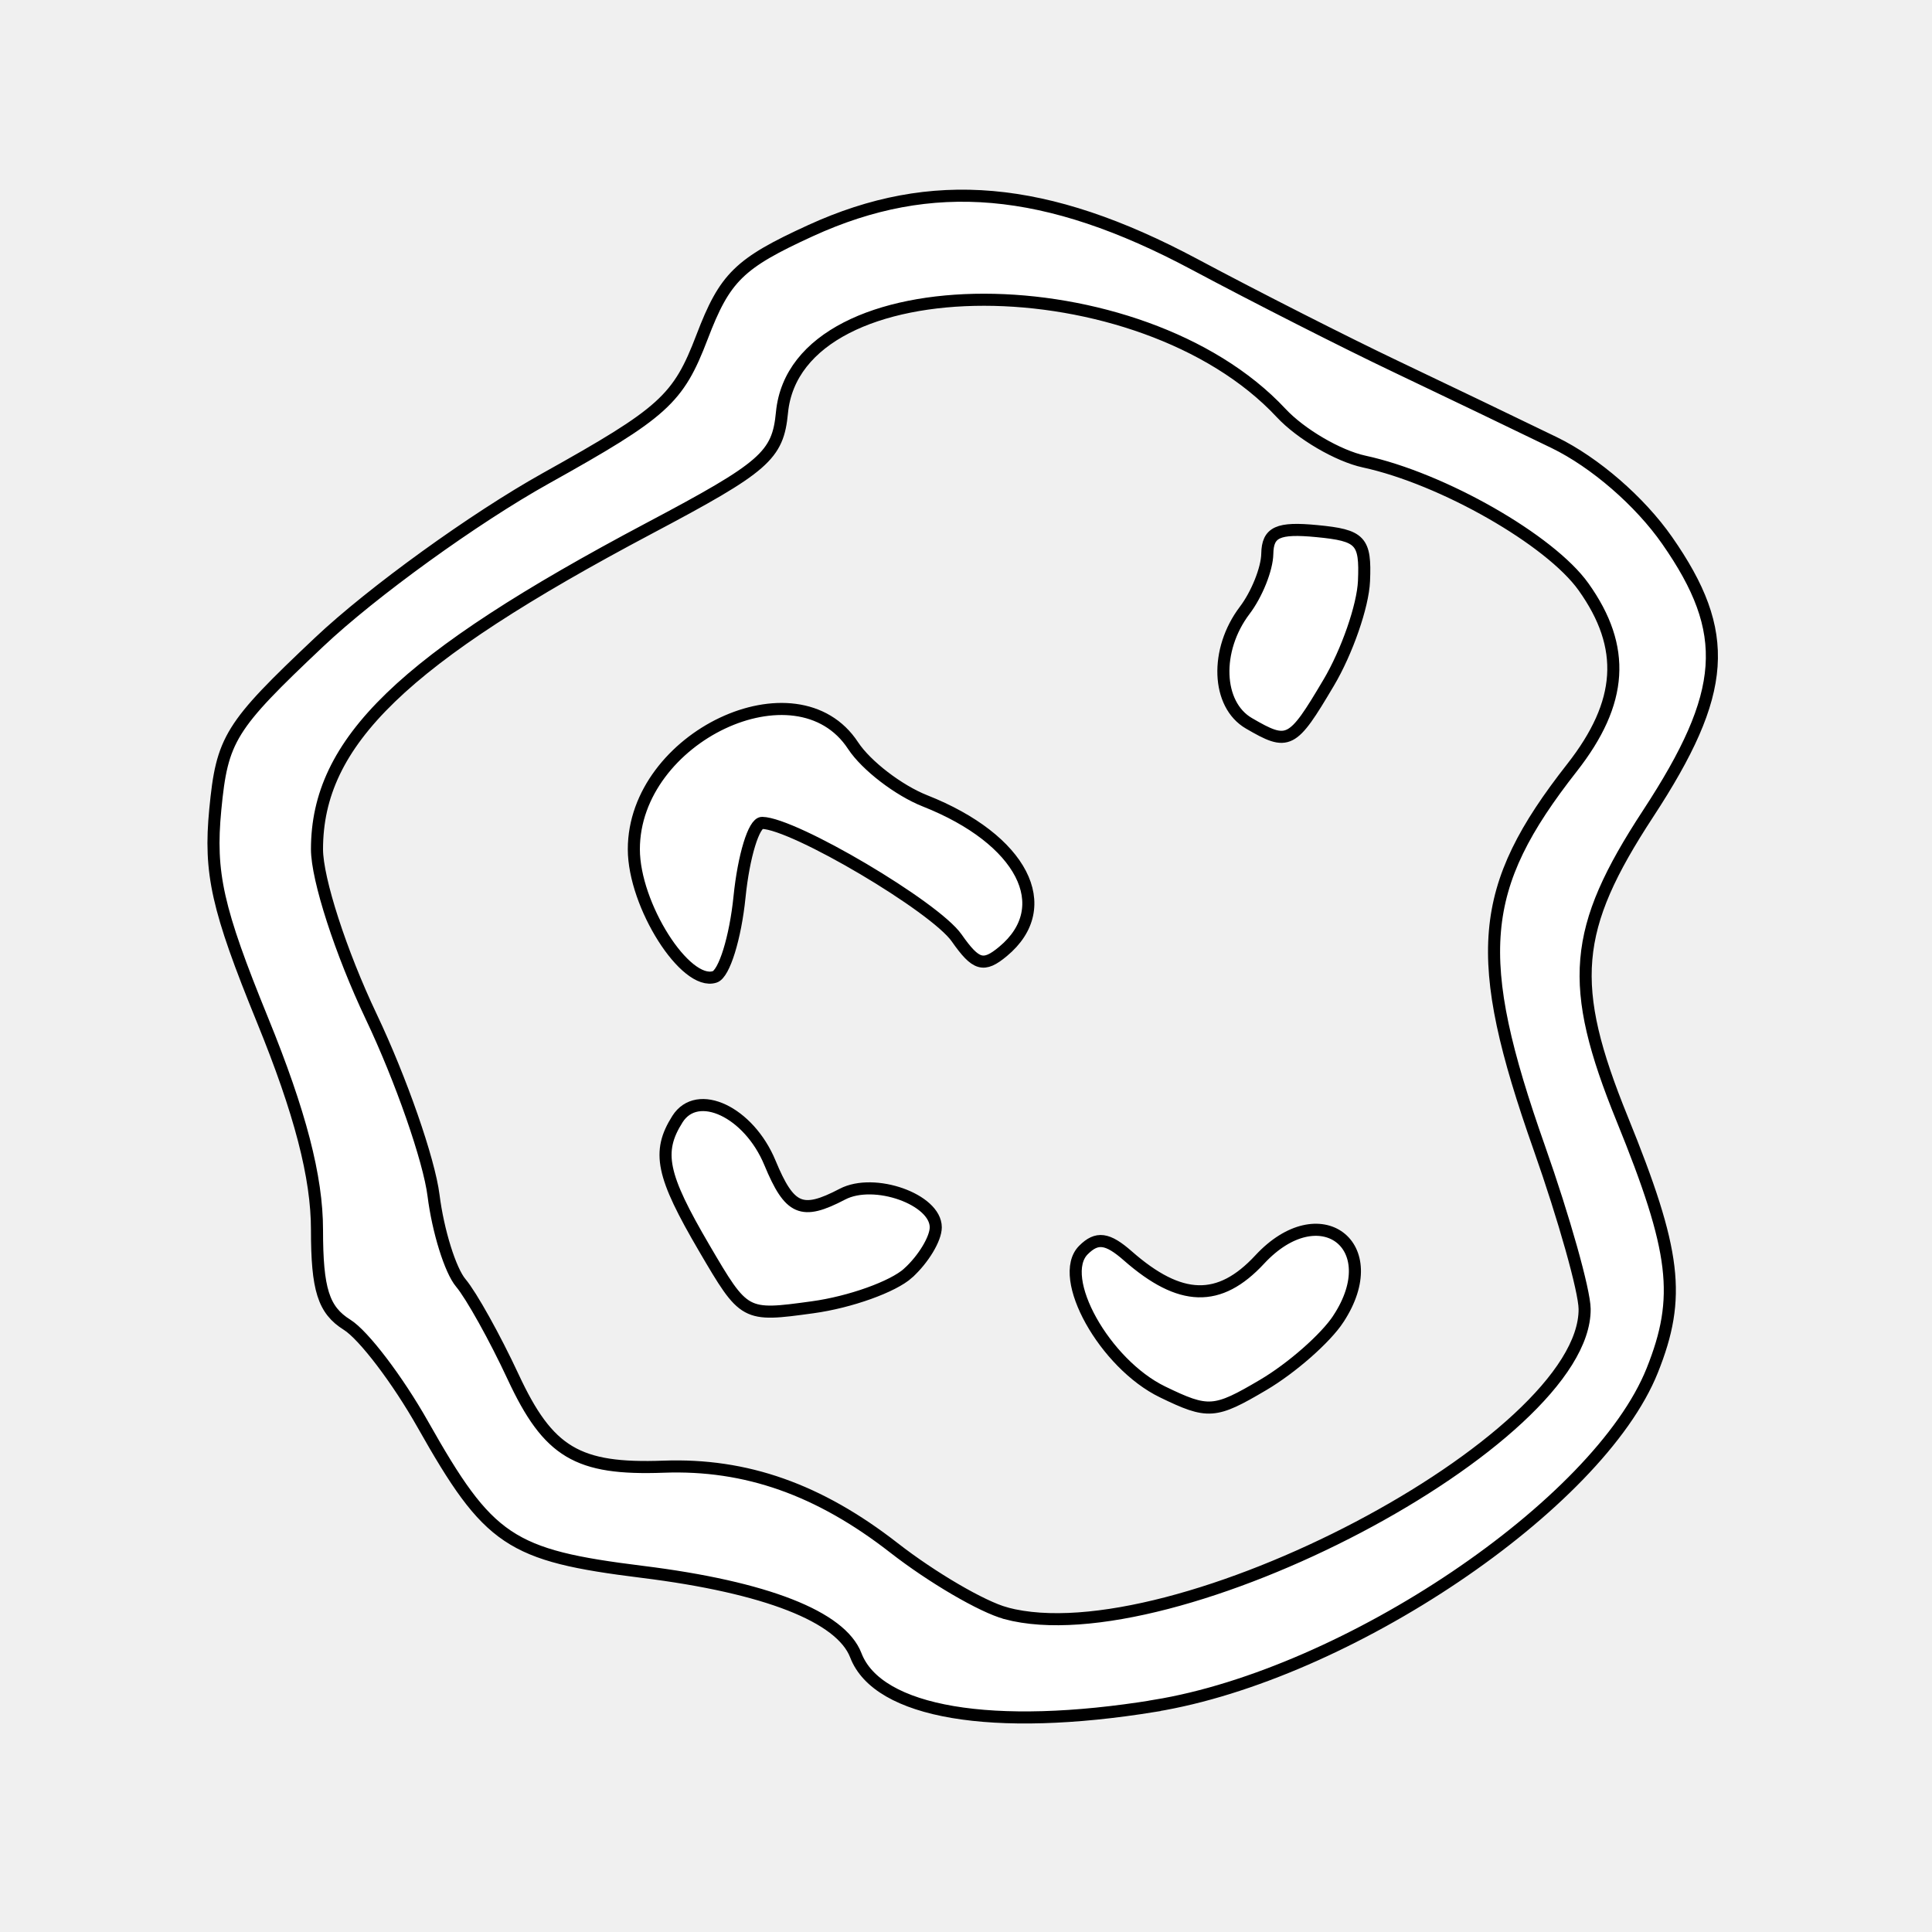
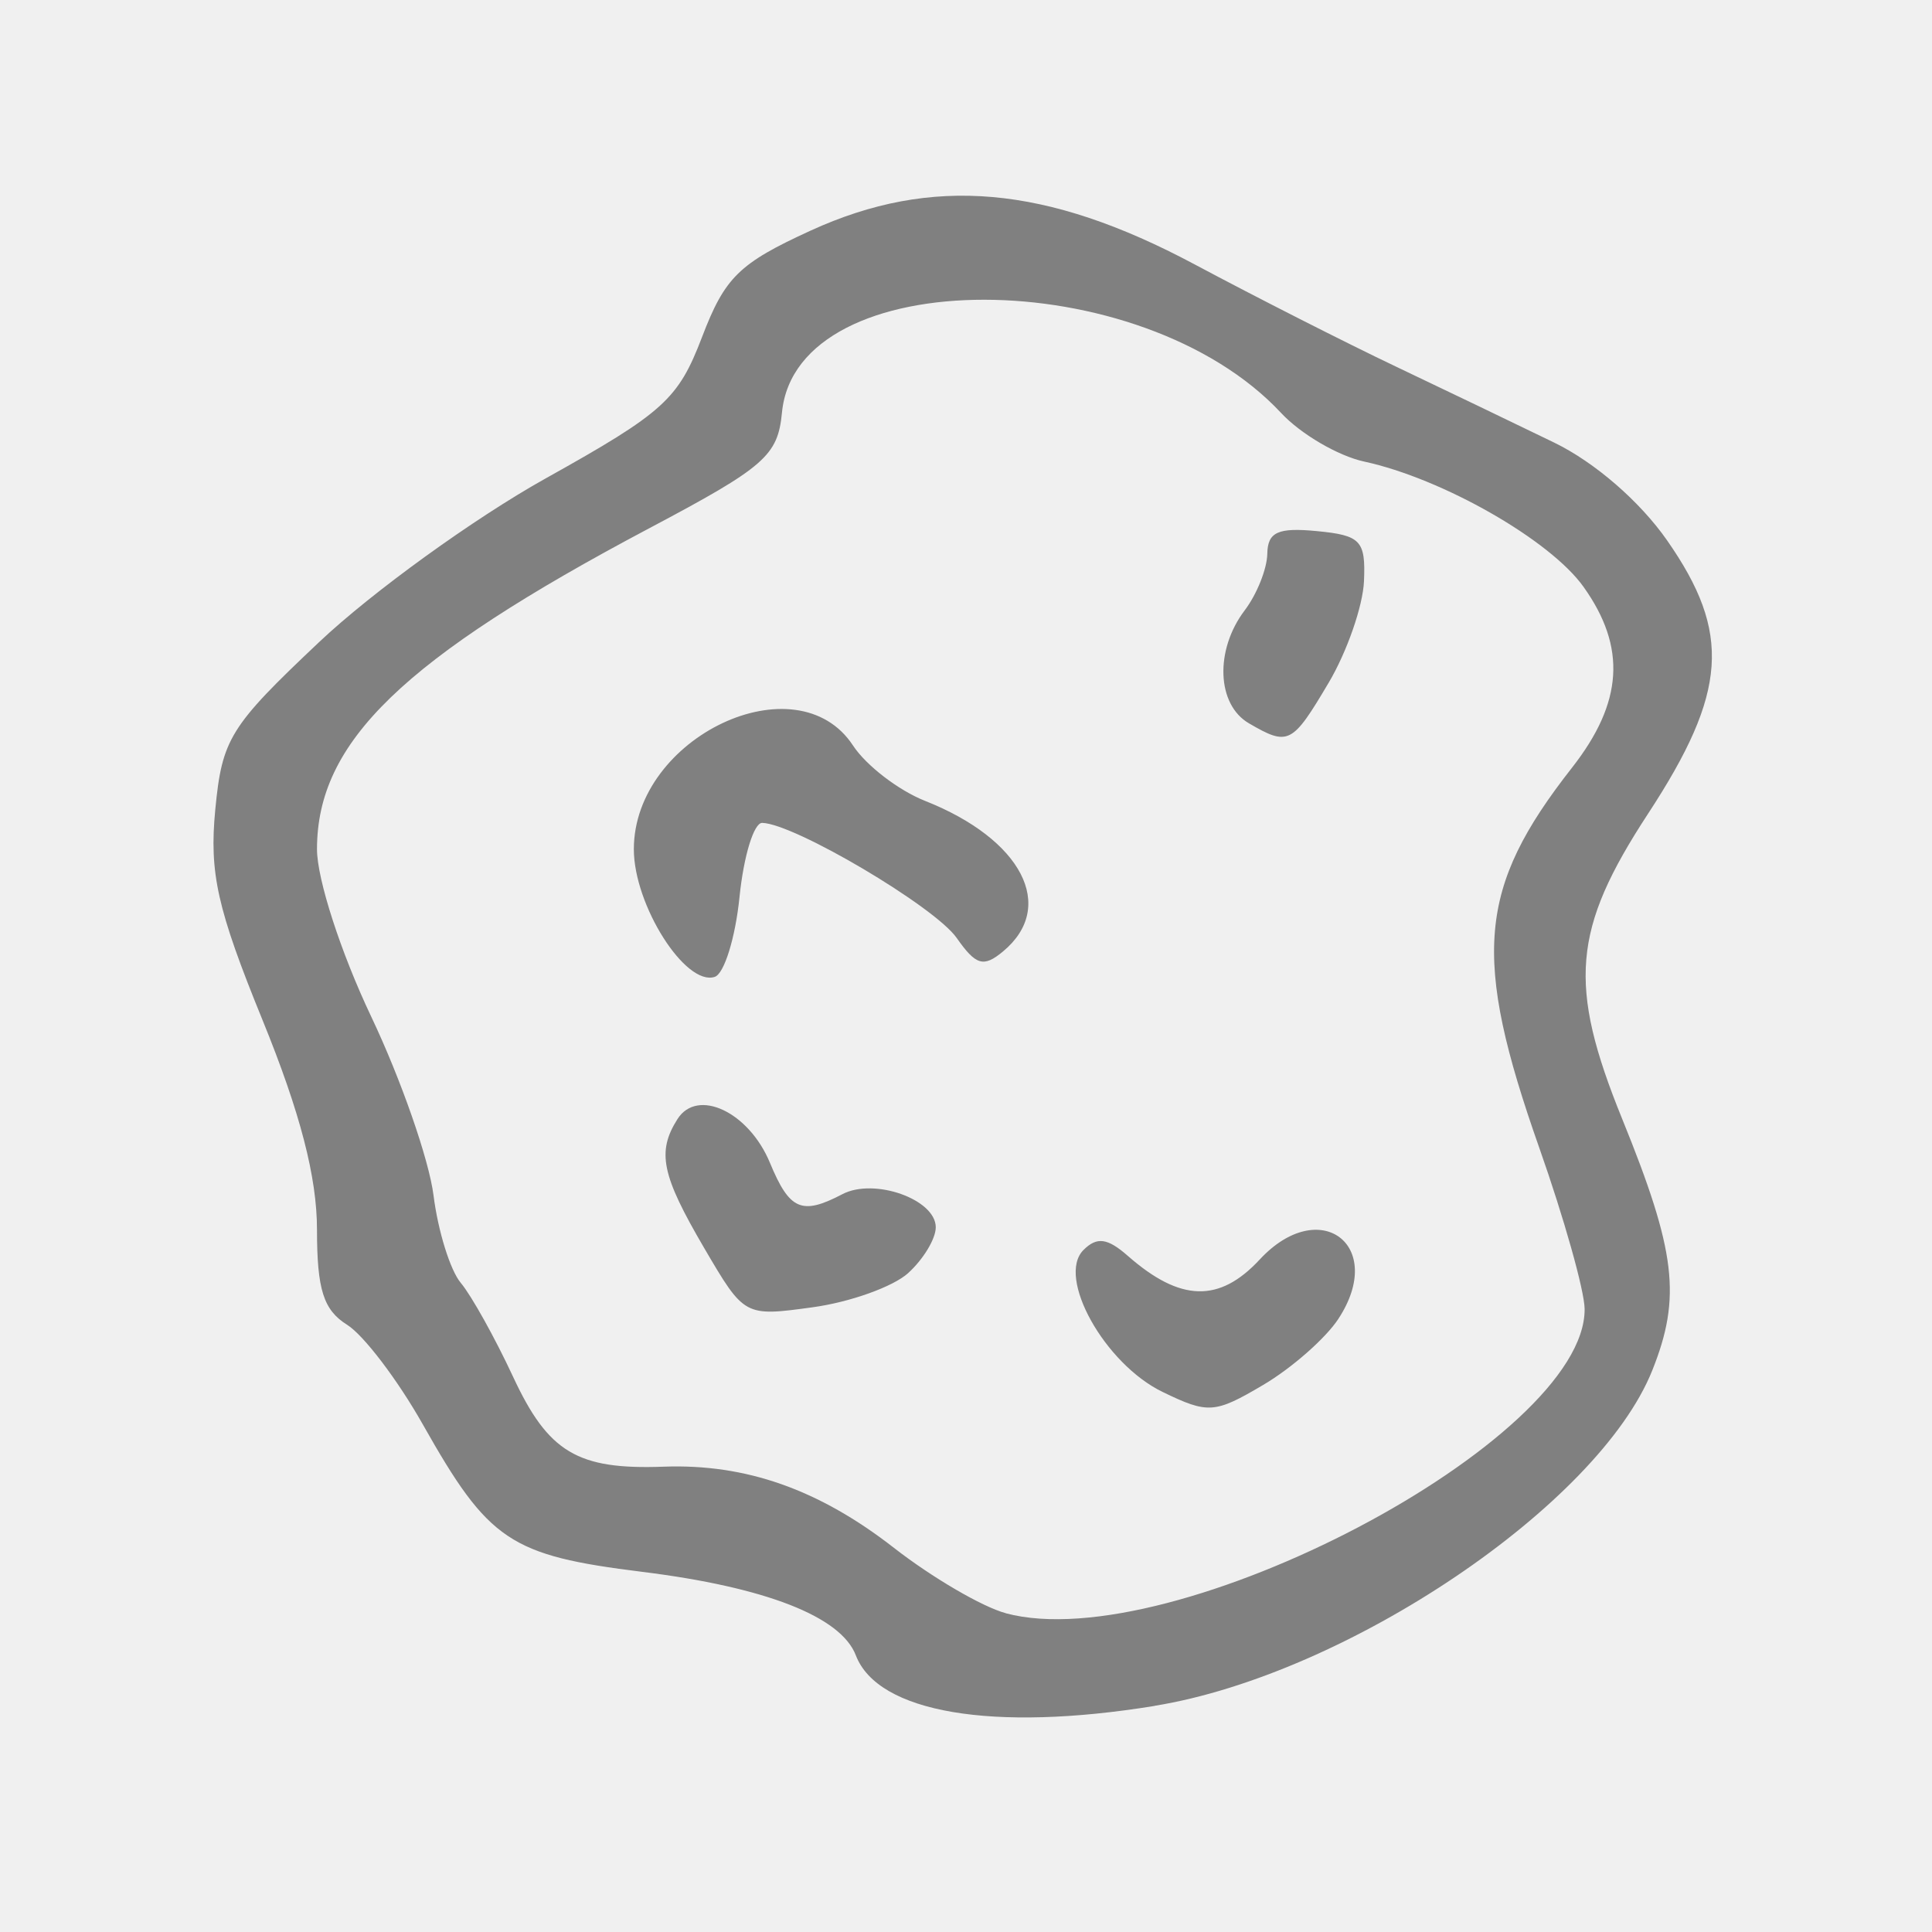
<svg xmlns="http://www.w3.org/2000/svg" width="40" height="40" id="svg2" version="1.1">
  <defs id="defs8" />
  <g id="layer1" transform="translate(0,-1012.362)">
-     <path d="m 23.906,1047.679 c 3.976,-0.646 9.187,-4.159 10.302,-6.943 0.606,-1.516 0.493,-2.463 -0.622,-5.207 -1.129,-2.779 -1.032,-3.925 0.536,-6.321 1.643,-2.511 1.729,-3.743 0.394,-5.657 -0.564,-0.809 -1.496,-1.616 -2.337,-2.025 -0.769,-0.374 -2.242,-1.081 -3.273,-1.572 -1.031,-0.49 -2.91,-1.444 -4.174,-2.119 -3.065,-1.637 -5.441,-1.846 -7.948,-0.699 -1.484,0.679 -1.776,0.966 -2.249,2.204 -0.494,1.292 -0.792,1.562 -3.236,2.926 -1.481,0.826 -3.592,2.351 -4.691,3.389 -1.852,1.748 -2.01,2.003 -2.151,3.47 -0.126,1.315 0.039,2.052 0.977,4.353 0.782,1.918 1.129,3.254 1.129,4.346 0,1.236 0.134,1.66 0.623,1.966 0.343,0.214 1.048,1.142 1.568,2.063 1.365,2.418 1.802,2.712 4.547,3.053 2.553,0.317 4.111,0.926 4.418,1.728 0.456,1.189 2.835,1.592 6.187,1.047 z m -3.084,-1.918 c -0.484,-0.13 -1.525,-0.738 -2.312,-1.351 -1.554,-1.211 -3.066,-1.744 -4.768,-1.682 -1.787,0.066 -2.39,-0.294 -3.12,-1.863 -0.377,-0.81 -0.864,-1.683 -1.081,-1.941 -0.218,-0.258 -0.472,-1.073 -0.565,-1.811 -0.093,-0.739 -0.674,-2.405 -1.291,-3.704 -0.629,-1.324 -1.122,-2.846 -1.122,-3.464 0,-2.224 1.778,-3.942 6.875,-6.644 2.401,-1.272 2.666,-1.503 2.752,-2.399 0.302,-3.117 7.423,-3.111 10.334,0.01 0.408,0.438 1.182,0.89 1.719,1.006 1.623,0.351 3.851,1.623 4.543,2.595 0.892,1.252 0.819,2.393 -0.24,3.744 -1.954,2.493 -2.075,3.905 -0.676,7.872 0.512,1.453 0.934,2.953 0.938,3.333 0.024,2.728 -8.529,7.225 -11.984,6.301 z m 6.889,-6.096 c 0.997,-1.522 -0.389,-2.564 -1.63,-1.226 -0.835,0.9 -1.644,0.878 -2.73,-0.075 -0.422,-0.371 -0.641,-0.4 -0.919,-0.122 -0.563,0.563 0.437,2.357 1.639,2.939 0.942,0.457 1.079,0.447 2.083,-0.146 0.591,-0.349 1.292,-0.965 1.557,-1.369 z m -8.907,-0.947 c 0.313,-0.284 0.57,-0.709 0.57,-0.946 0,-0.579 -1.274,-1.031 -1.933,-0.686 -0.843,0.441 -1.093,0.333 -1.501,-0.651 -0.436,-1.052 -1.501,-1.554 -1.914,-0.903 -0.43,0.679 -0.33,1.161 0.554,2.67 0.831,1.418 0.833,1.419 2.243,1.226 0.776,-0.106 1.667,-0.425 1.981,-0.709 z m -3.493,-7.787 c 0.086,-0.846 0.297,-1.536 0.469,-1.532 0.663,0.013 3.574,1.734 4.027,2.382 0.399,0.569 0.556,0.615 0.959,0.28 1.116,-0.926 0.393,-2.324 -1.612,-3.117 -0.55,-0.217 -1.221,-0.733 -1.492,-1.145 -1.163,-1.775 -4.539,-0.178 -4.539,2.146 0,1.157 1.068,2.841 1.675,2.642 0.196,-0.064 0.427,-0.809 0.513,-1.655 z m 12.195,-4.429 c 0.382,-0.644 0.712,-1.594 0.734,-2.109 0.036,-0.839 -0.067,-0.948 -0.976,-1.035 -0.806,-0.078 -1.018,0.019 -1.026,0.469 -0.005,0.312 -0.216,0.84 -0.469,1.173 -0.621,0.821 -0.579,1.949 0.088,2.337 0.817,0.476 0.896,0.436 1.648,-0.834 z" id="path3801" style="fill:#ffffff;stroke:#000000;stroke-opacity:1;stroke-width:0.25" />
+     <path d="m 23.906,1047.679 c 3.976,-0.646 9.187,-4.159 10.302,-6.943 0.606,-1.516 0.493,-2.463 -0.622,-5.207 -1.129,-2.779 -1.032,-3.925 0.536,-6.321 1.643,-2.511 1.729,-3.743 0.394,-5.657 -0.564,-0.809 -1.496,-1.616 -2.337,-2.025 -0.769,-0.374 -2.242,-1.081 -3.273,-1.572 -1.031,-0.49 -2.91,-1.444 -4.174,-2.119 -3.065,-1.637 -5.441,-1.846 -7.948,-0.699 -1.484,0.679 -1.776,0.966 -2.249,2.204 -0.494,1.292 -0.792,1.562 -3.236,2.926 -1.481,0.826 -3.592,2.351 -4.691,3.389 -1.852,1.748 -2.01,2.003 -2.151,3.47 -0.126,1.315 0.039,2.052 0.977,4.353 0.782,1.918 1.129,3.254 1.129,4.346 0,1.236 0.134,1.66 0.623,1.966 0.343,0.214 1.048,1.142 1.568,2.063 1.365,2.418 1.802,2.712 4.547,3.053 2.553,0.317 4.111,0.926 4.418,1.728 0.456,1.189 2.835,1.592 6.187,1.047 z m -3.084,-1.918 c -0.484,-0.13 -1.525,-0.738 -2.312,-1.351 -1.554,-1.211 -3.066,-1.744 -4.768,-1.682 -1.787,0.066 -2.39,-0.294 -3.12,-1.863 -0.377,-0.81 -0.864,-1.683 -1.081,-1.941 -0.218,-0.258 -0.472,-1.073 -0.565,-1.811 -0.093,-0.739 -0.674,-2.405 -1.291,-3.704 -0.629,-1.324 -1.122,-2.846 -1.122,-3.464 0,-2.224 1.778,-3.942 6.875,-6.644 2.401,-1.272 2.666,-1.503 2.752,-2.399 0.302,-3.117 7.423,-3.111 10.334,0.01 0.408,0.438 1.182,0.89 1.719,1.006 1.623,0.351 3.851,1.623 4.543,2.595 0.892,1.252 0.819,2.393 -0.24,3.744 -1.954,2.493 -2.075,3.905 -0.676,7.872 0.512,1.453 0.934,2.953 0.938,3.333 0.024,2.728 -8.529,7.225 -11.984,6.301 z m 6.889,-6.096 c 0.997,-1.522 -0.389,-2.564 -1.63,-1.226 -0.835,0.9 -1.644,0.878 -2.73,-0.075 -0.422,-0.371 -0.641,-0.4 -0.919,-0.122 -0.563,0.563 0.437,2.357 1.639,2.939 0.942,0.457 1.079,0.447 2.083,-0.146 0.591,-0.349 1.292,-0.965 1.557,-1.369 z m -8.907,-0.947 c 0.313,-0.284 0.57,-0.709 0.57,-0.946 0,-0.579 -1.274,-1.031 -1.933,-0.686 -0.843,0.441 -1.093,0.333 -1.501,-0.651 -0.436,-1.052 -1.501,-1.554 -1.914,-0.903 -0.43,0.679 -0.33,1.161 0.554,2.67 0.831,1.418 0.833,1.419 2.243,1.226 0.776,-0.106 1.667,-0.425 1.981,-0.709 z m -3.493,-7.787 c 0.086,-0.846 0.297,-1.536 0.469,-1.532 0.663,0.013 3.574,1.734 4.027,2.382 0.399,0.569 0.556,0.615 0.959,0.28 1.116,-0.926 0.393,-2.324 -1.612,-3.117 -0.55,-0.217 -1.221,-0.733 -1.492,-1.145 -1.163,-1.775 -4.539,-0.178 -4.539,2.146 0,1.157 1.068,2.841 1.675,2.642 0.196,-0.064 0.427,-0.809 0.513,-1.655 z m 12.195,-4.429 c 0.382,-0.644 0.712,-1.594 0.734,-2.109 0.036,-0.839 -0.067,-0.948 -0.976,-1.035 -0.806,-0.078 -1.018,0.019 -1.026,0.469 -0.005,0.312 -0.216,0.84 -0.469,1.173 -0.621,0.821 -0.579,1.949 0.088,2.337 0.817,0.476 0.896,0.436 1.648,-0.834 z" id="path3801" style="fill:#808080" />
  </g>
</svg>
